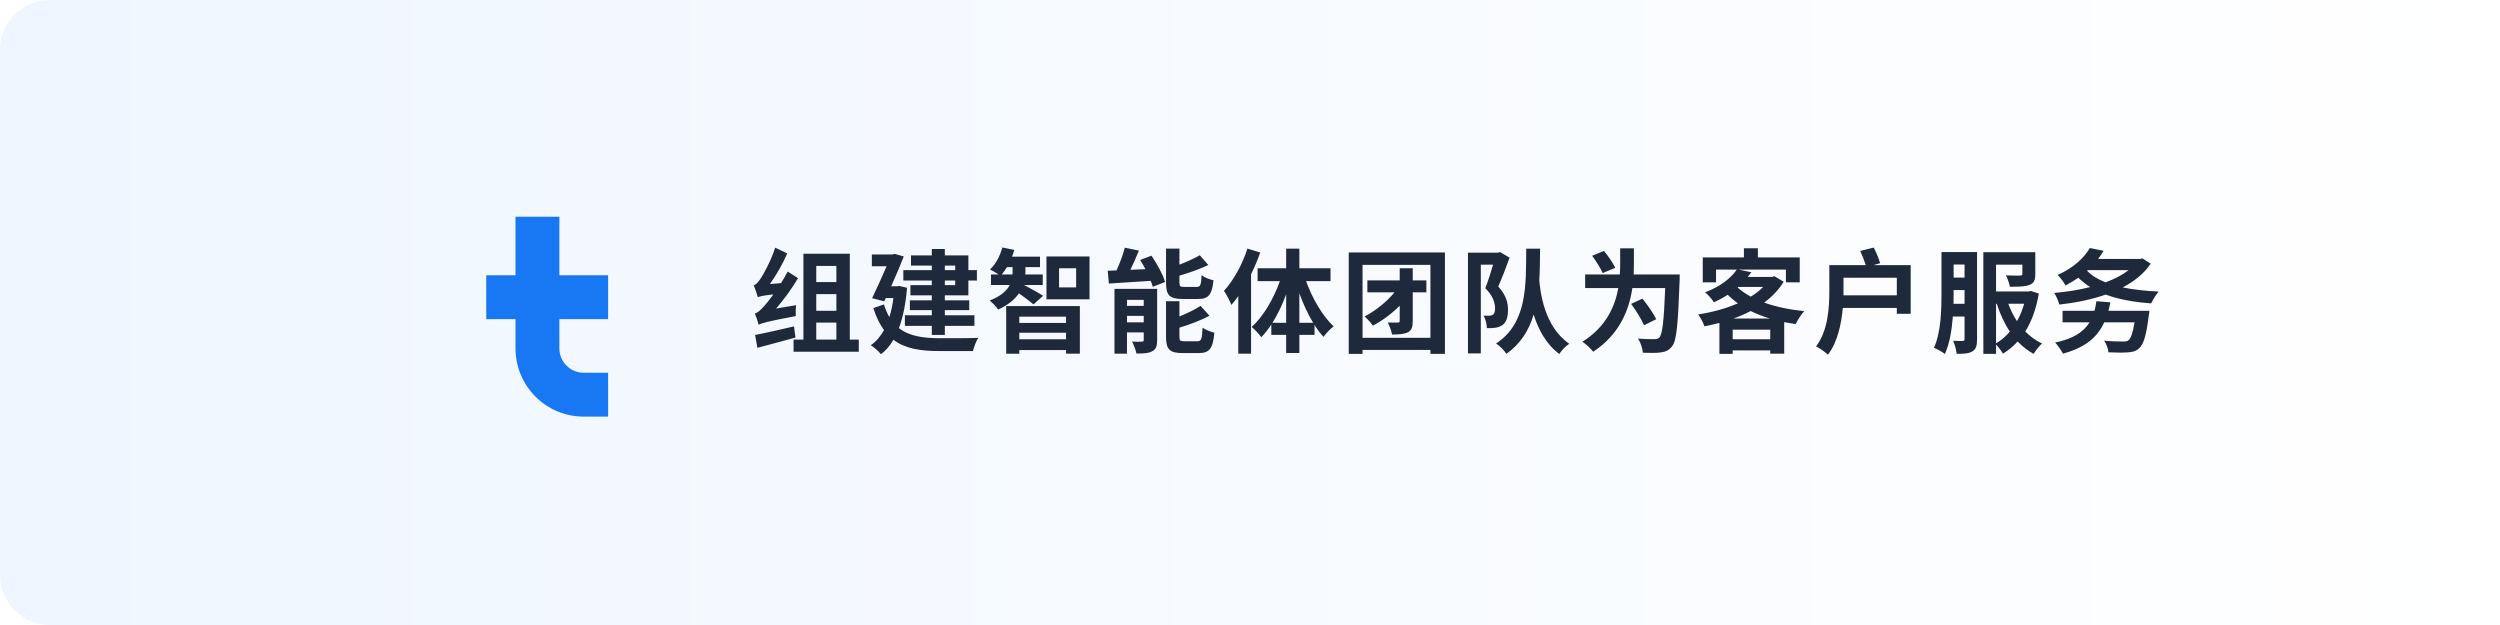
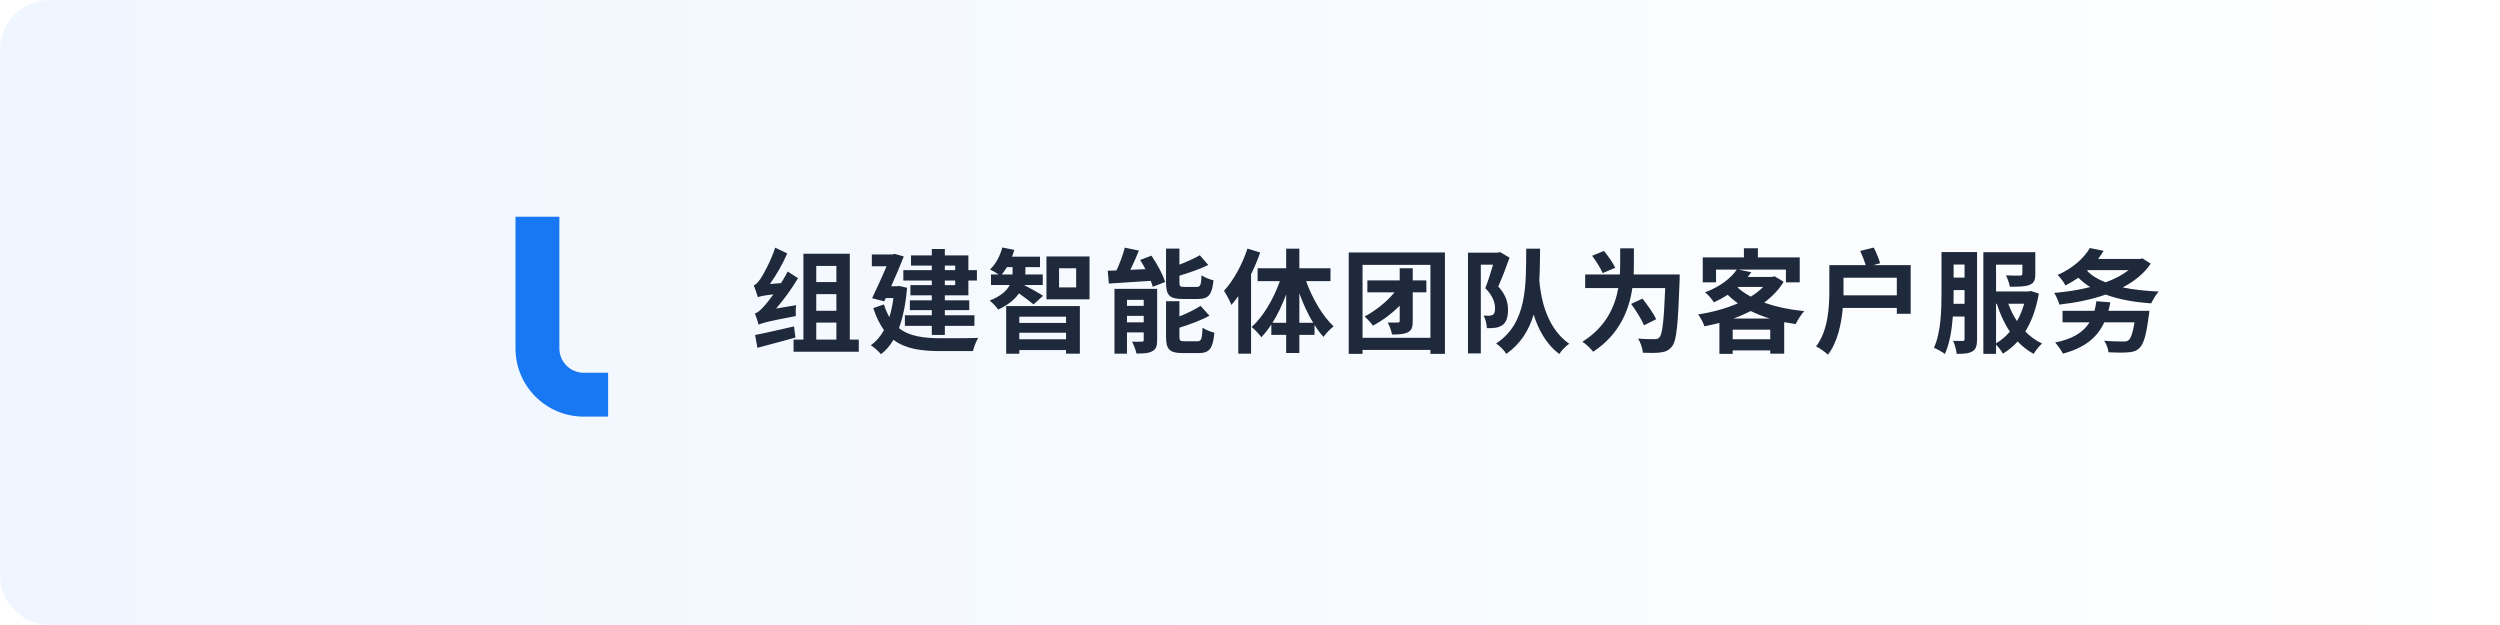
<svg xmlns="http://www.w3.org/2000/svg" width="800" height="200" viewBox="0 0 800 200">
  <defs>
    <linearGradient id="bg" x1="0%" y1="0%" x2="100%" y2="0%">
      <stop offset="0%" style="stop-color:#eff6ff;stop-opacity:1" />
      <stop offset="100%" style="stop-color:#ffffff;stop-opacity:1" />
    </linearGradient>
  </defs>
+   <style>
+     @keyframes floatUp {
+       0% { transform: translateY(100px); opacity: 0; }
+       100% { transform: translateY(0); opacity: 1; }
+     }
+     @keyframes slideLeft {
+       0% { transform: translateX(100px); opacity: 0; }
+       100% { transform: translateX(0); opacity: 1; }
+     }
+     .stem { 
+       animation: floatUp 0.8s cubic-bezier(0.2, 0.8, 0.2, 1) forwards; 
+     }
+     .crossbar { 
+       opacity: 0;
+       animation: slideLeft 0.6s cubic-bezier(0.2, 0.8, 0.2, 1) 0.4s forwards; 
+     }
+   </style>
  <rect width="800" height="200" rx="16" fill="url(#bg)" />
  <g transform="translate(140, 60)">
    <g transform="scale(0.156)">
-       <path fill="#1877F2" fill-rule="evenodd" clip-rule="evenodd" d="M160 60V180H100V270H160V330C160 407.32 222.68 470 300 470H350V380H300C272.386 380 250 357.614 250 330V270H350V180H250V60H160Z" />
+       <path class="stem" fill="#1877F2" fill-rule="evenodd" clip-rule="evenodd" d="M160 60 V330 C160 407.32 222.68 470 300 470 H350 V380 H300 C272.386 380 250 357.614 250 330 V60 H160 Z" />
+       <path class="crossbar" fill="#1877F2" fill-rule="evenodd" clip-rule="evenodd" d="M100 180 H350 V270 H100 Z" />
    </g>
  </g>
  <text x="240" y="110" font-family="-apple-system, BlinkMacSystemFont, 'Segoe UI', Roboto, Helvetica, Arial, sans-serif" font-weight="bold" font-size="36" fill="#1e293b" letter-spacing="0.05em">
    组建智能体团队为客户服务
  </text>
</svg>
